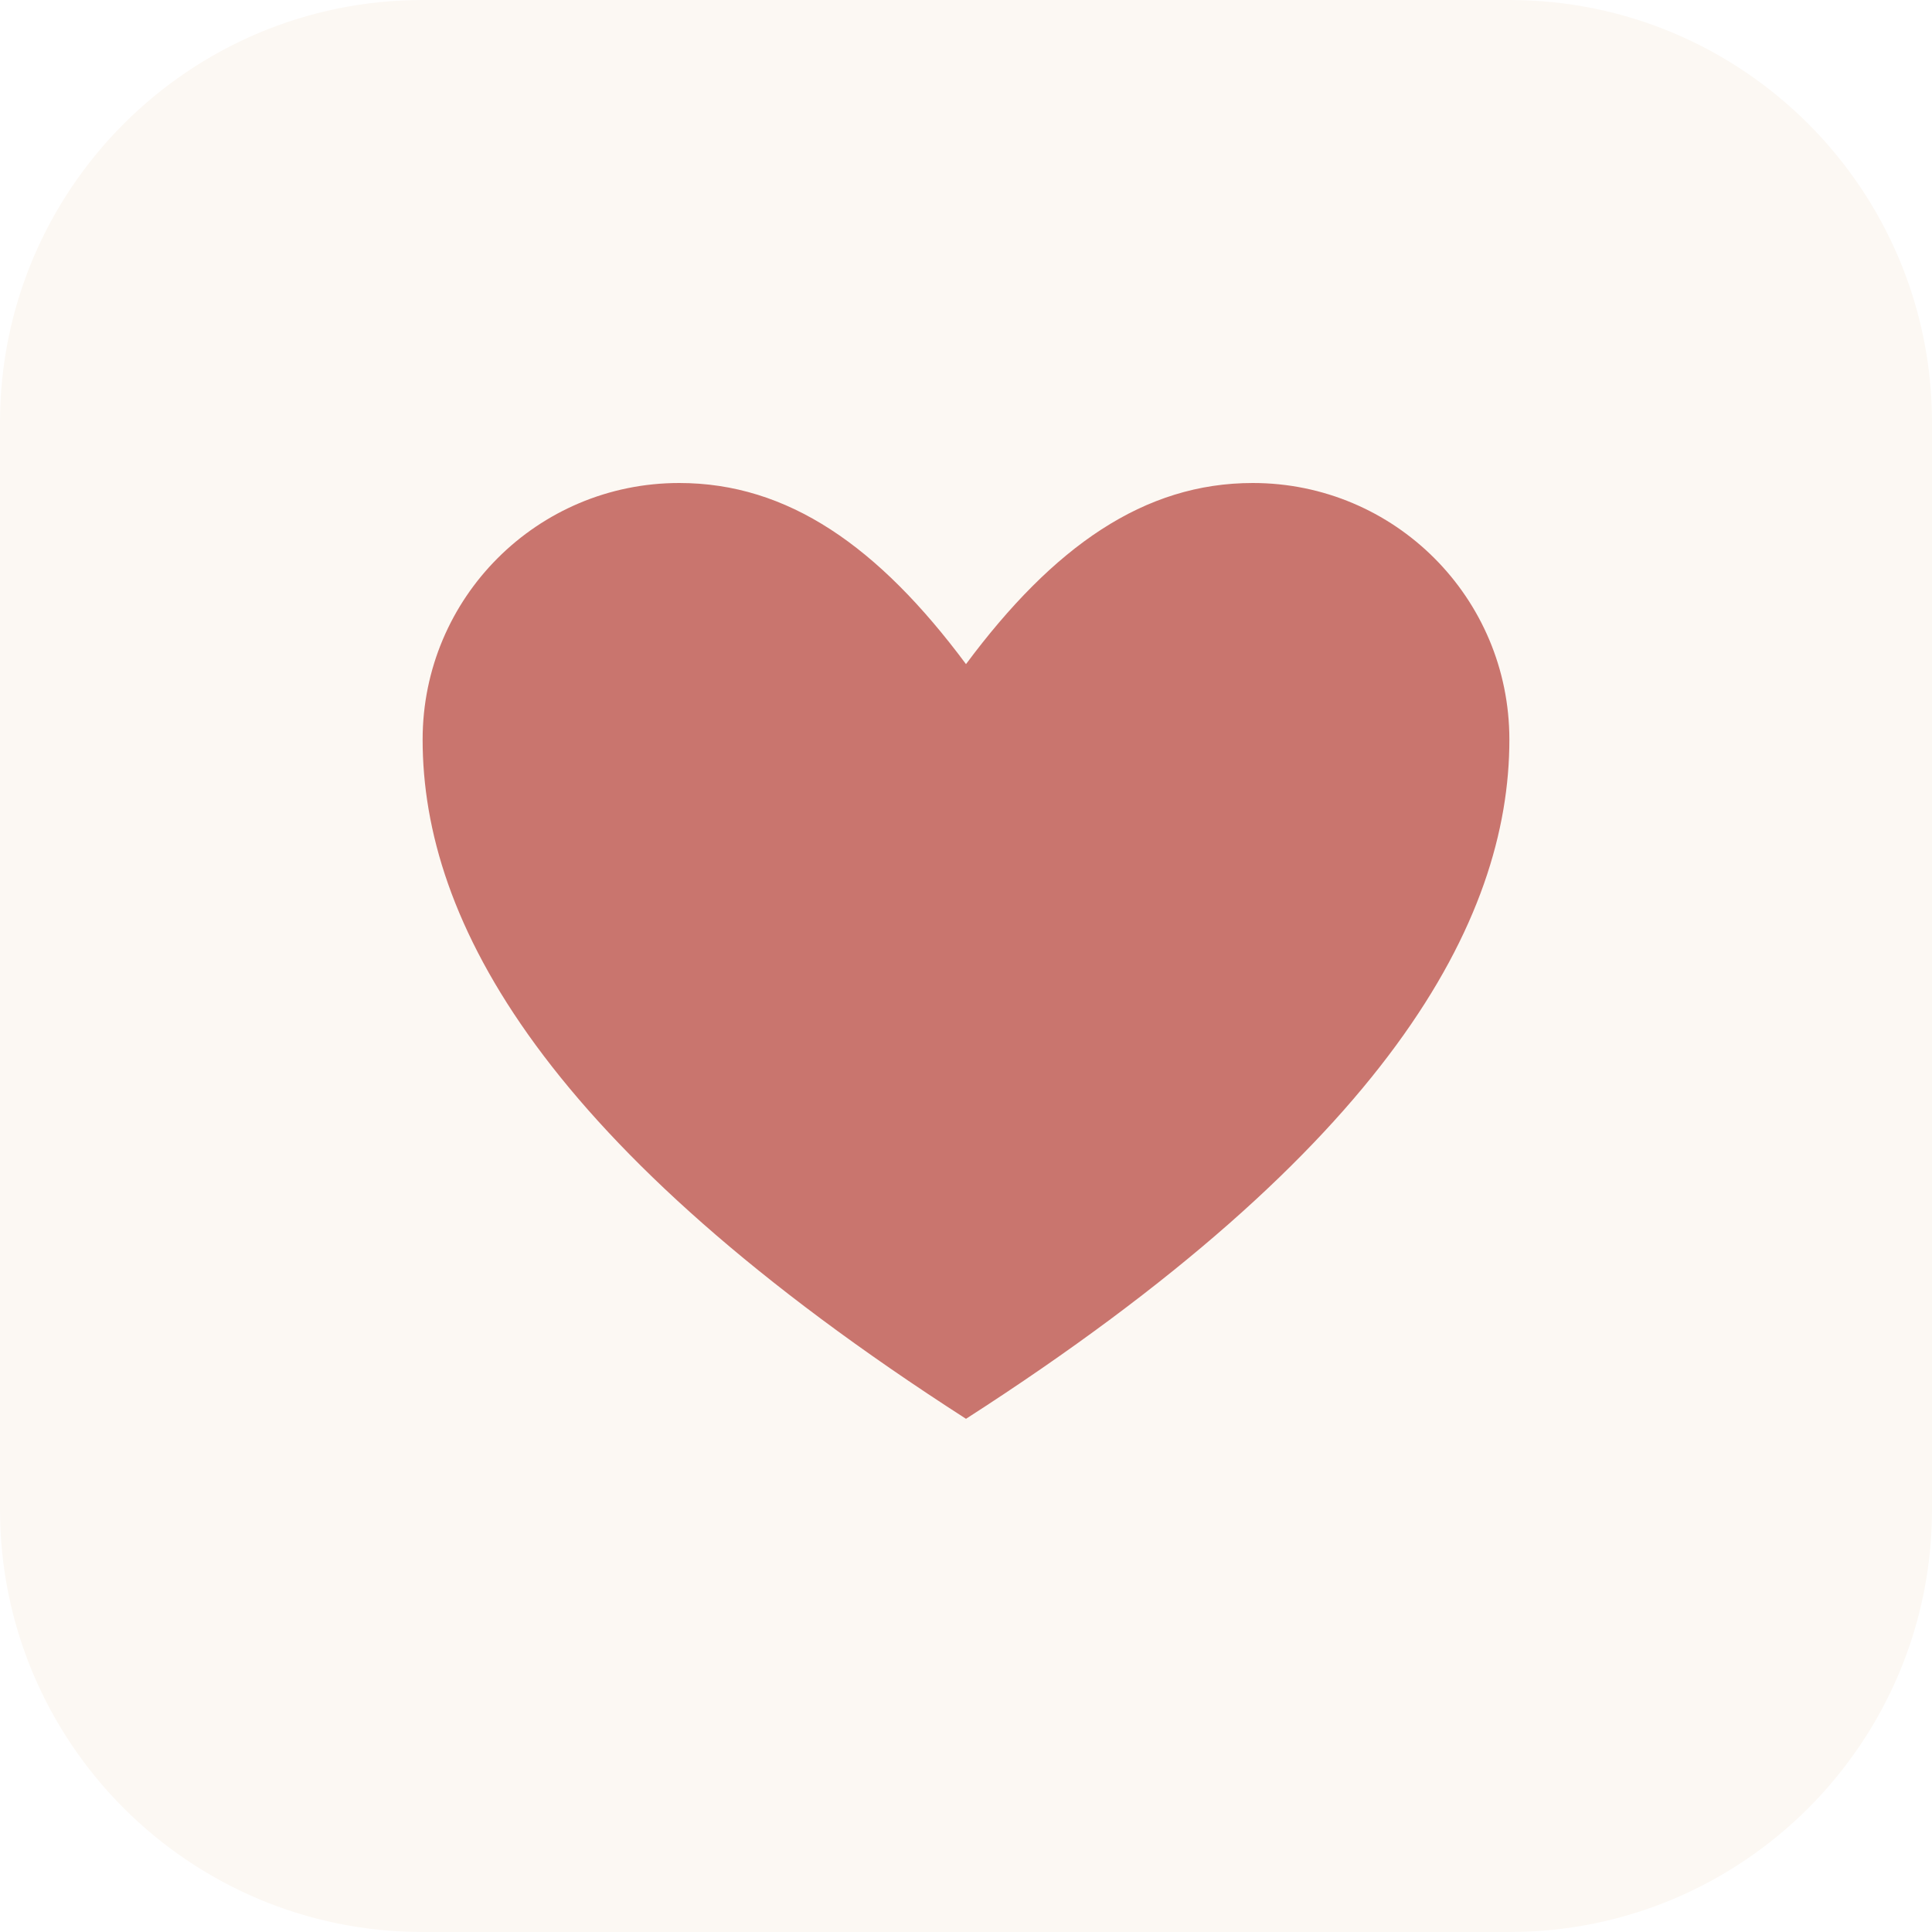
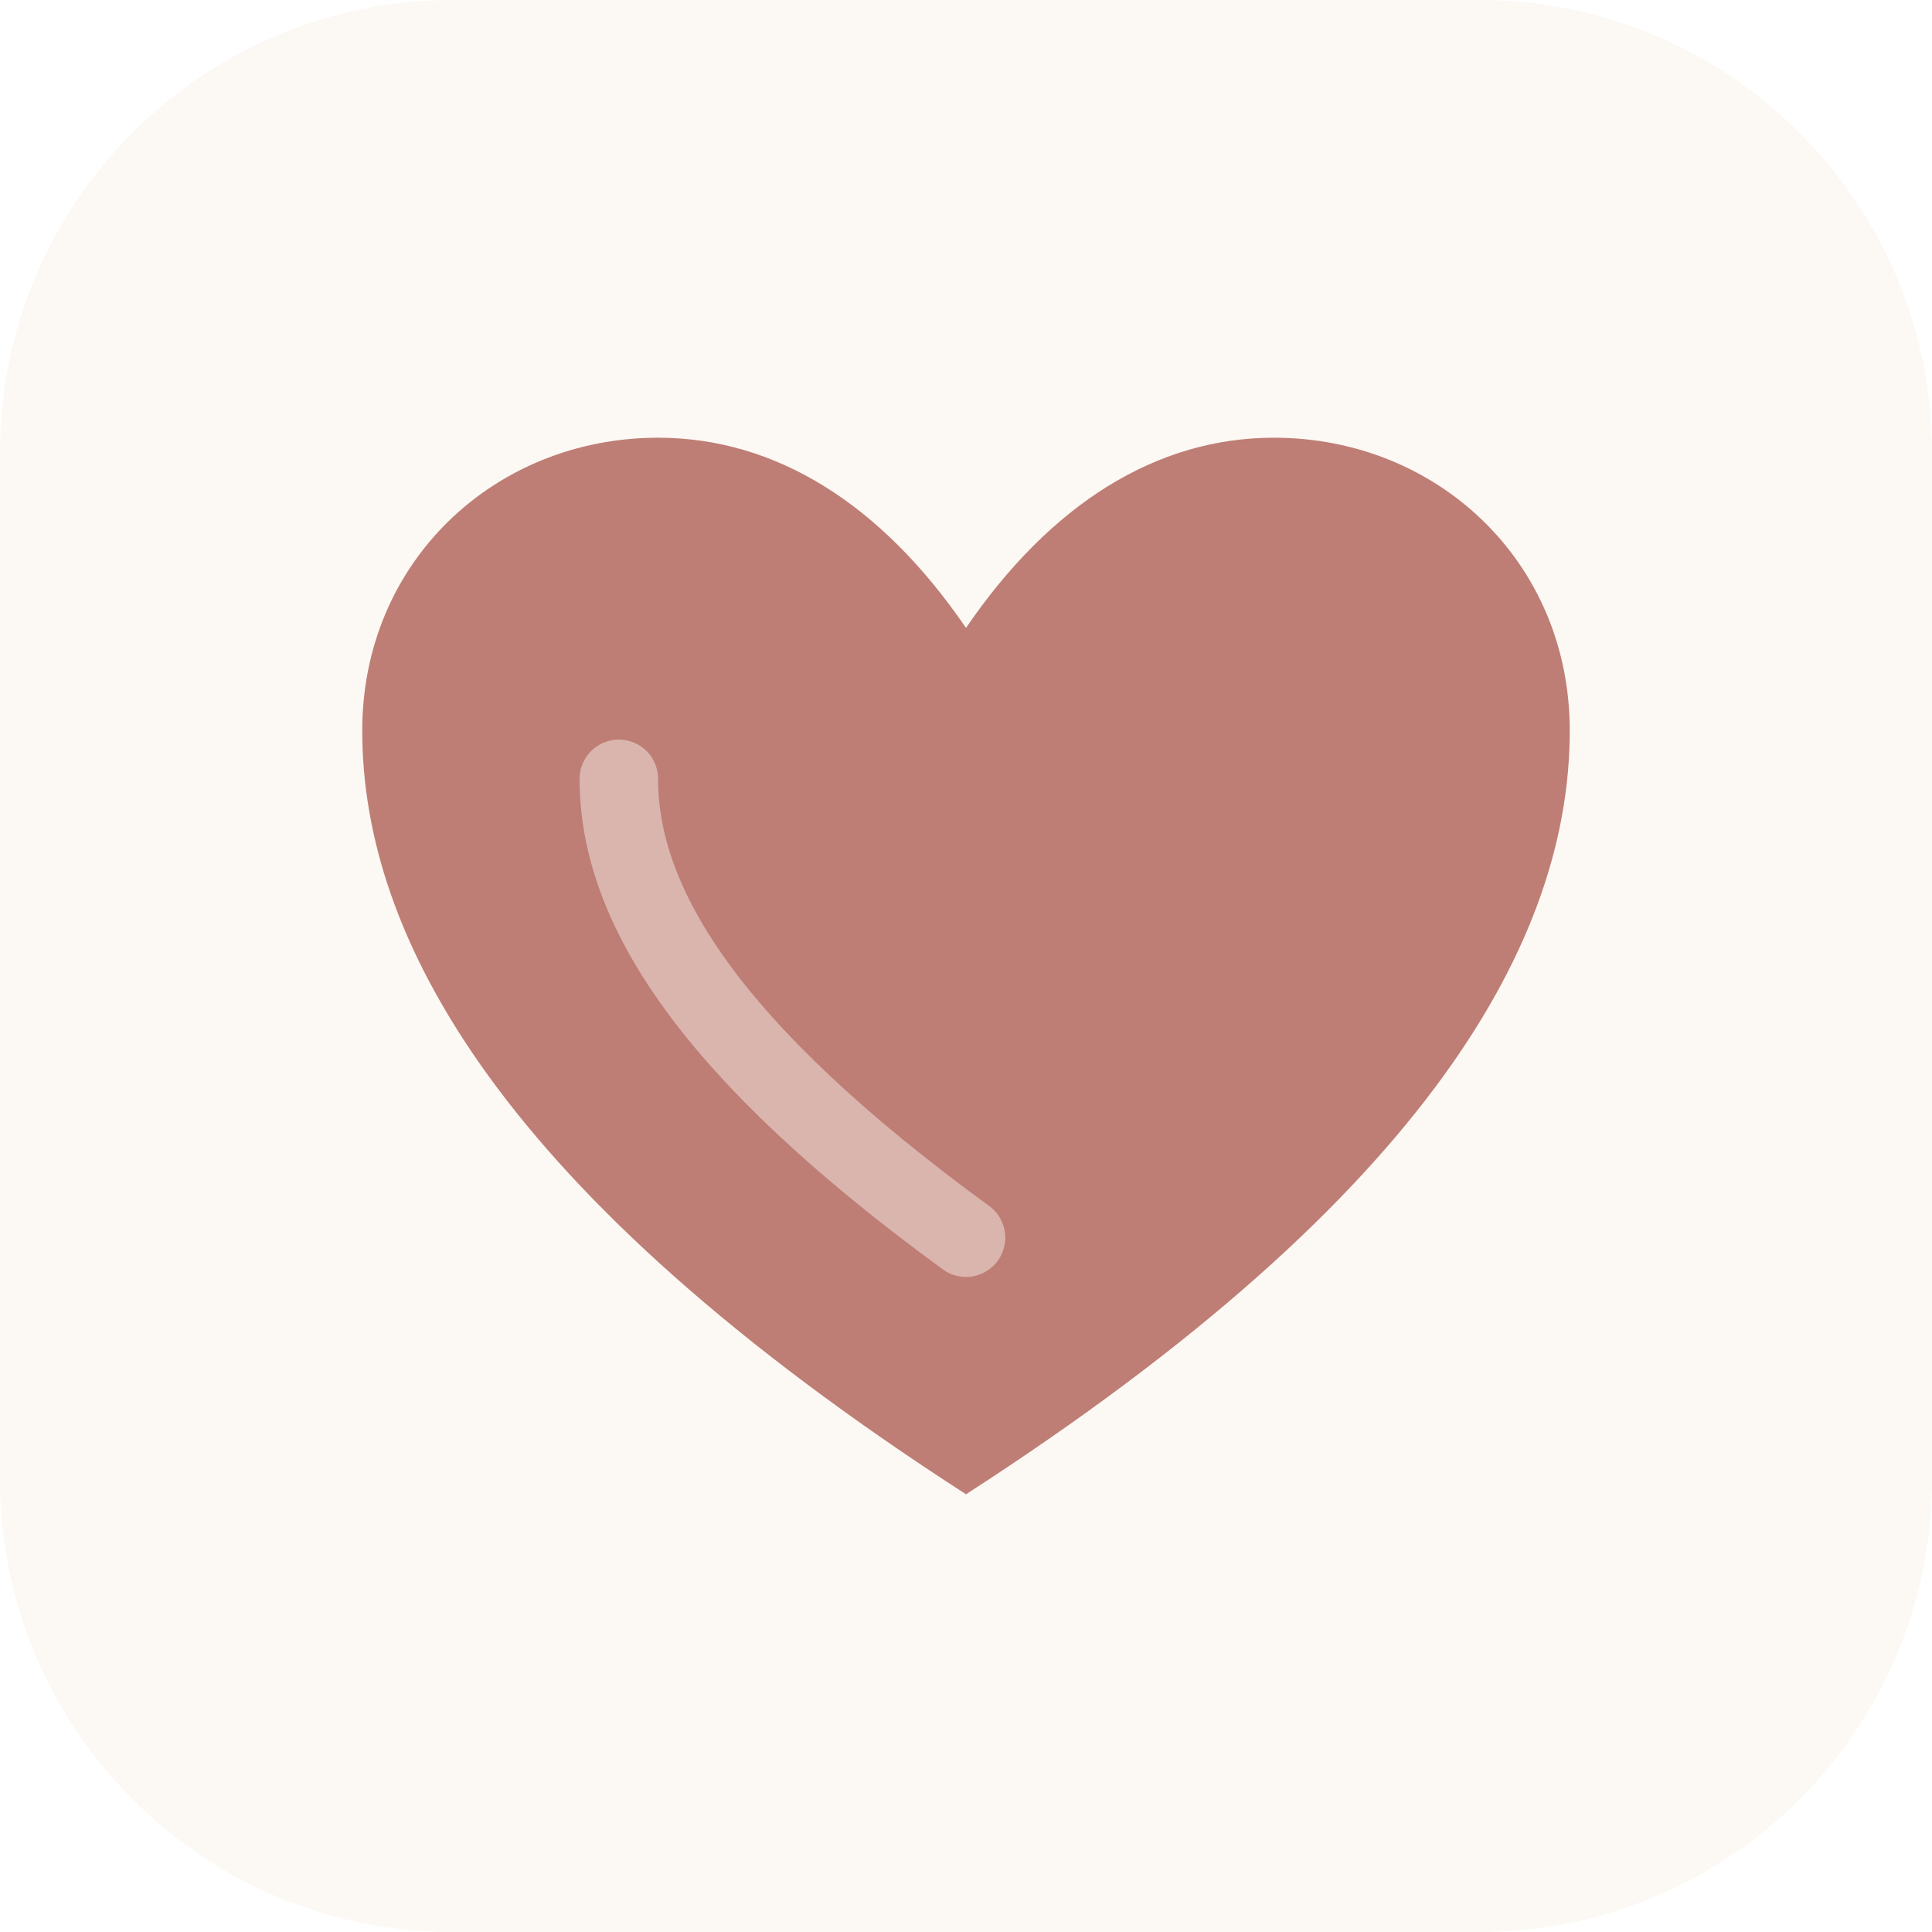
<svg xmlns="http://www.w3.org/2000/svg" viewBox="0 0 64 64">
-   <rect width="64" height="64" rx="14" fill="#FCF8F3" />
-   <path d="M32 47C18 38 14 30.5 14 24.5 14 19.8 17.8 16 22.5 16c3.6 0 6.6 2.1 9.5 6 2.9-3.9 5.9-6 9.5-6C46.2 16 50 19.8 50 24.5 50 30.5 46 38 32 47z" fill="#C9756E" />
+   <rect width="64" height="64" rx="15" fill="#FCF8F3" />
+   <path d="M32 49.5C16.5 39.5 12 31 12 24.2 12 18.6 16.4 14.5 21.8 14.5c3.9 0 7.4 2.2 10.2 6.3 2.8-4.1 6.3-6.3 10.2-6.3C47.6 14.5 52 18.6 52 24.2 52 31 47.5 39.5 32 49.5Z" fill="#BE7E75" />
+   <path d="M32 41C23.5 34.8 20.5 30 20.5 25.8" fill="none" stroke="#FCF8F3" stroke-width="2.6" stroke-linecap="round" opacity="0.45" />
</svg>
